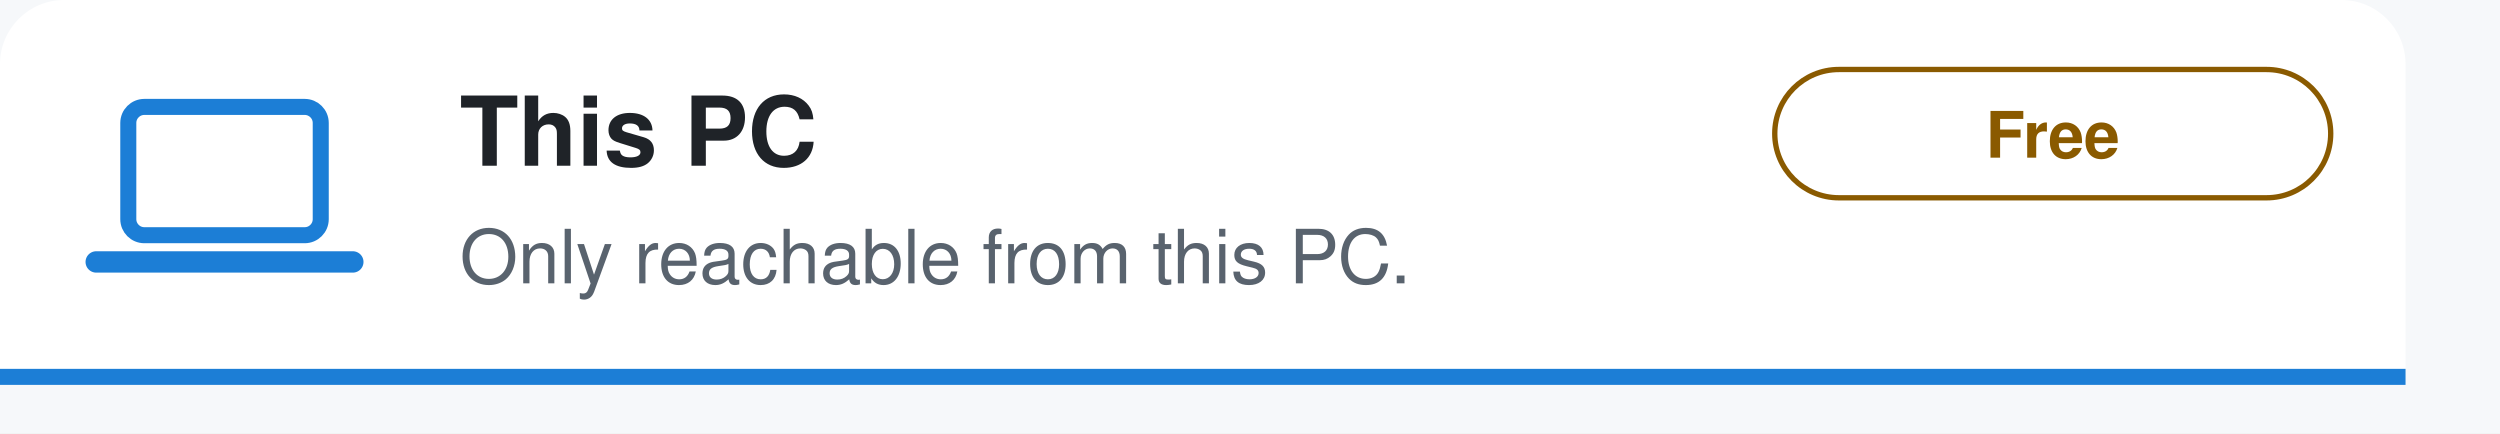
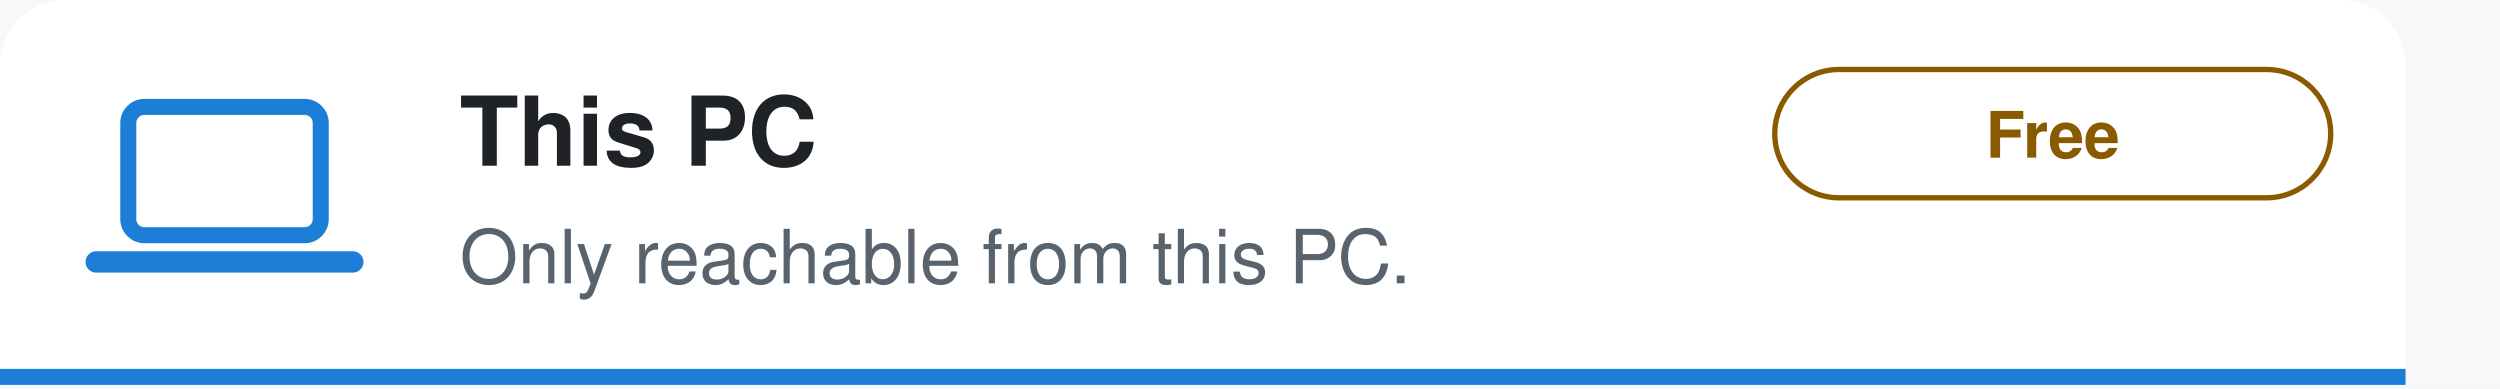
- <svg xmlns="http://www.w3.org/2000/svg" viewBox="0 0 450 78" width="450" height="78" role="img" aria-label="This PC: only reachable from this PC. Free.">
-   <rect width="450" height="78" fill="#f6f8fa" />
+ <svg xmlns="http://www.w3.org/2000/svg" viewBox="0 0 450 70" width="450" height="70" role="img" aria-label="This PC: only reachable from this PC. Free.">
+   <rect width="450" height="70" fill="#f6f8fa" />
  <g transform="translate(0,0) scale(0.96222)">
    <style>text{font-family:-apple-system,'Segoe UI',Helvetica,Arial,sans-serif}</style>
    <path d="M0 72V12A12 12 0 0 1 12 0H438A12 12 0 0 1 450 12V72z" fill="#ffffff" />
    <rect y="69" width="450" height="3" fill="#1c7ed6" />
    <rect x="24" y="20" width="36" height="24" rx="3" fill="none" stroke="#1c7ed6" stroke-width="3" />
    <path d="M18 49H66" stroke="#1c7ed6" stroke-width="4" stroke-linecap="round" />
    <text x="86" y="31" style="font-size:18px;font-weight:700;fill:#1f2328">This PC</text>
    <text x="86" y="53" style="font-size:14px;fill:#59636e">Only reachable from this PC.</text>
    <rect x="332" y="13" width="104" height="24" rx="12" fill="none" stroke="#8a5a00" />
    <text x="384" y="29.500" text-anchor="middle" style="font-size:12px;font-weight:700;fill:#8a5a00">Free</text>
  </g>
</svg>
